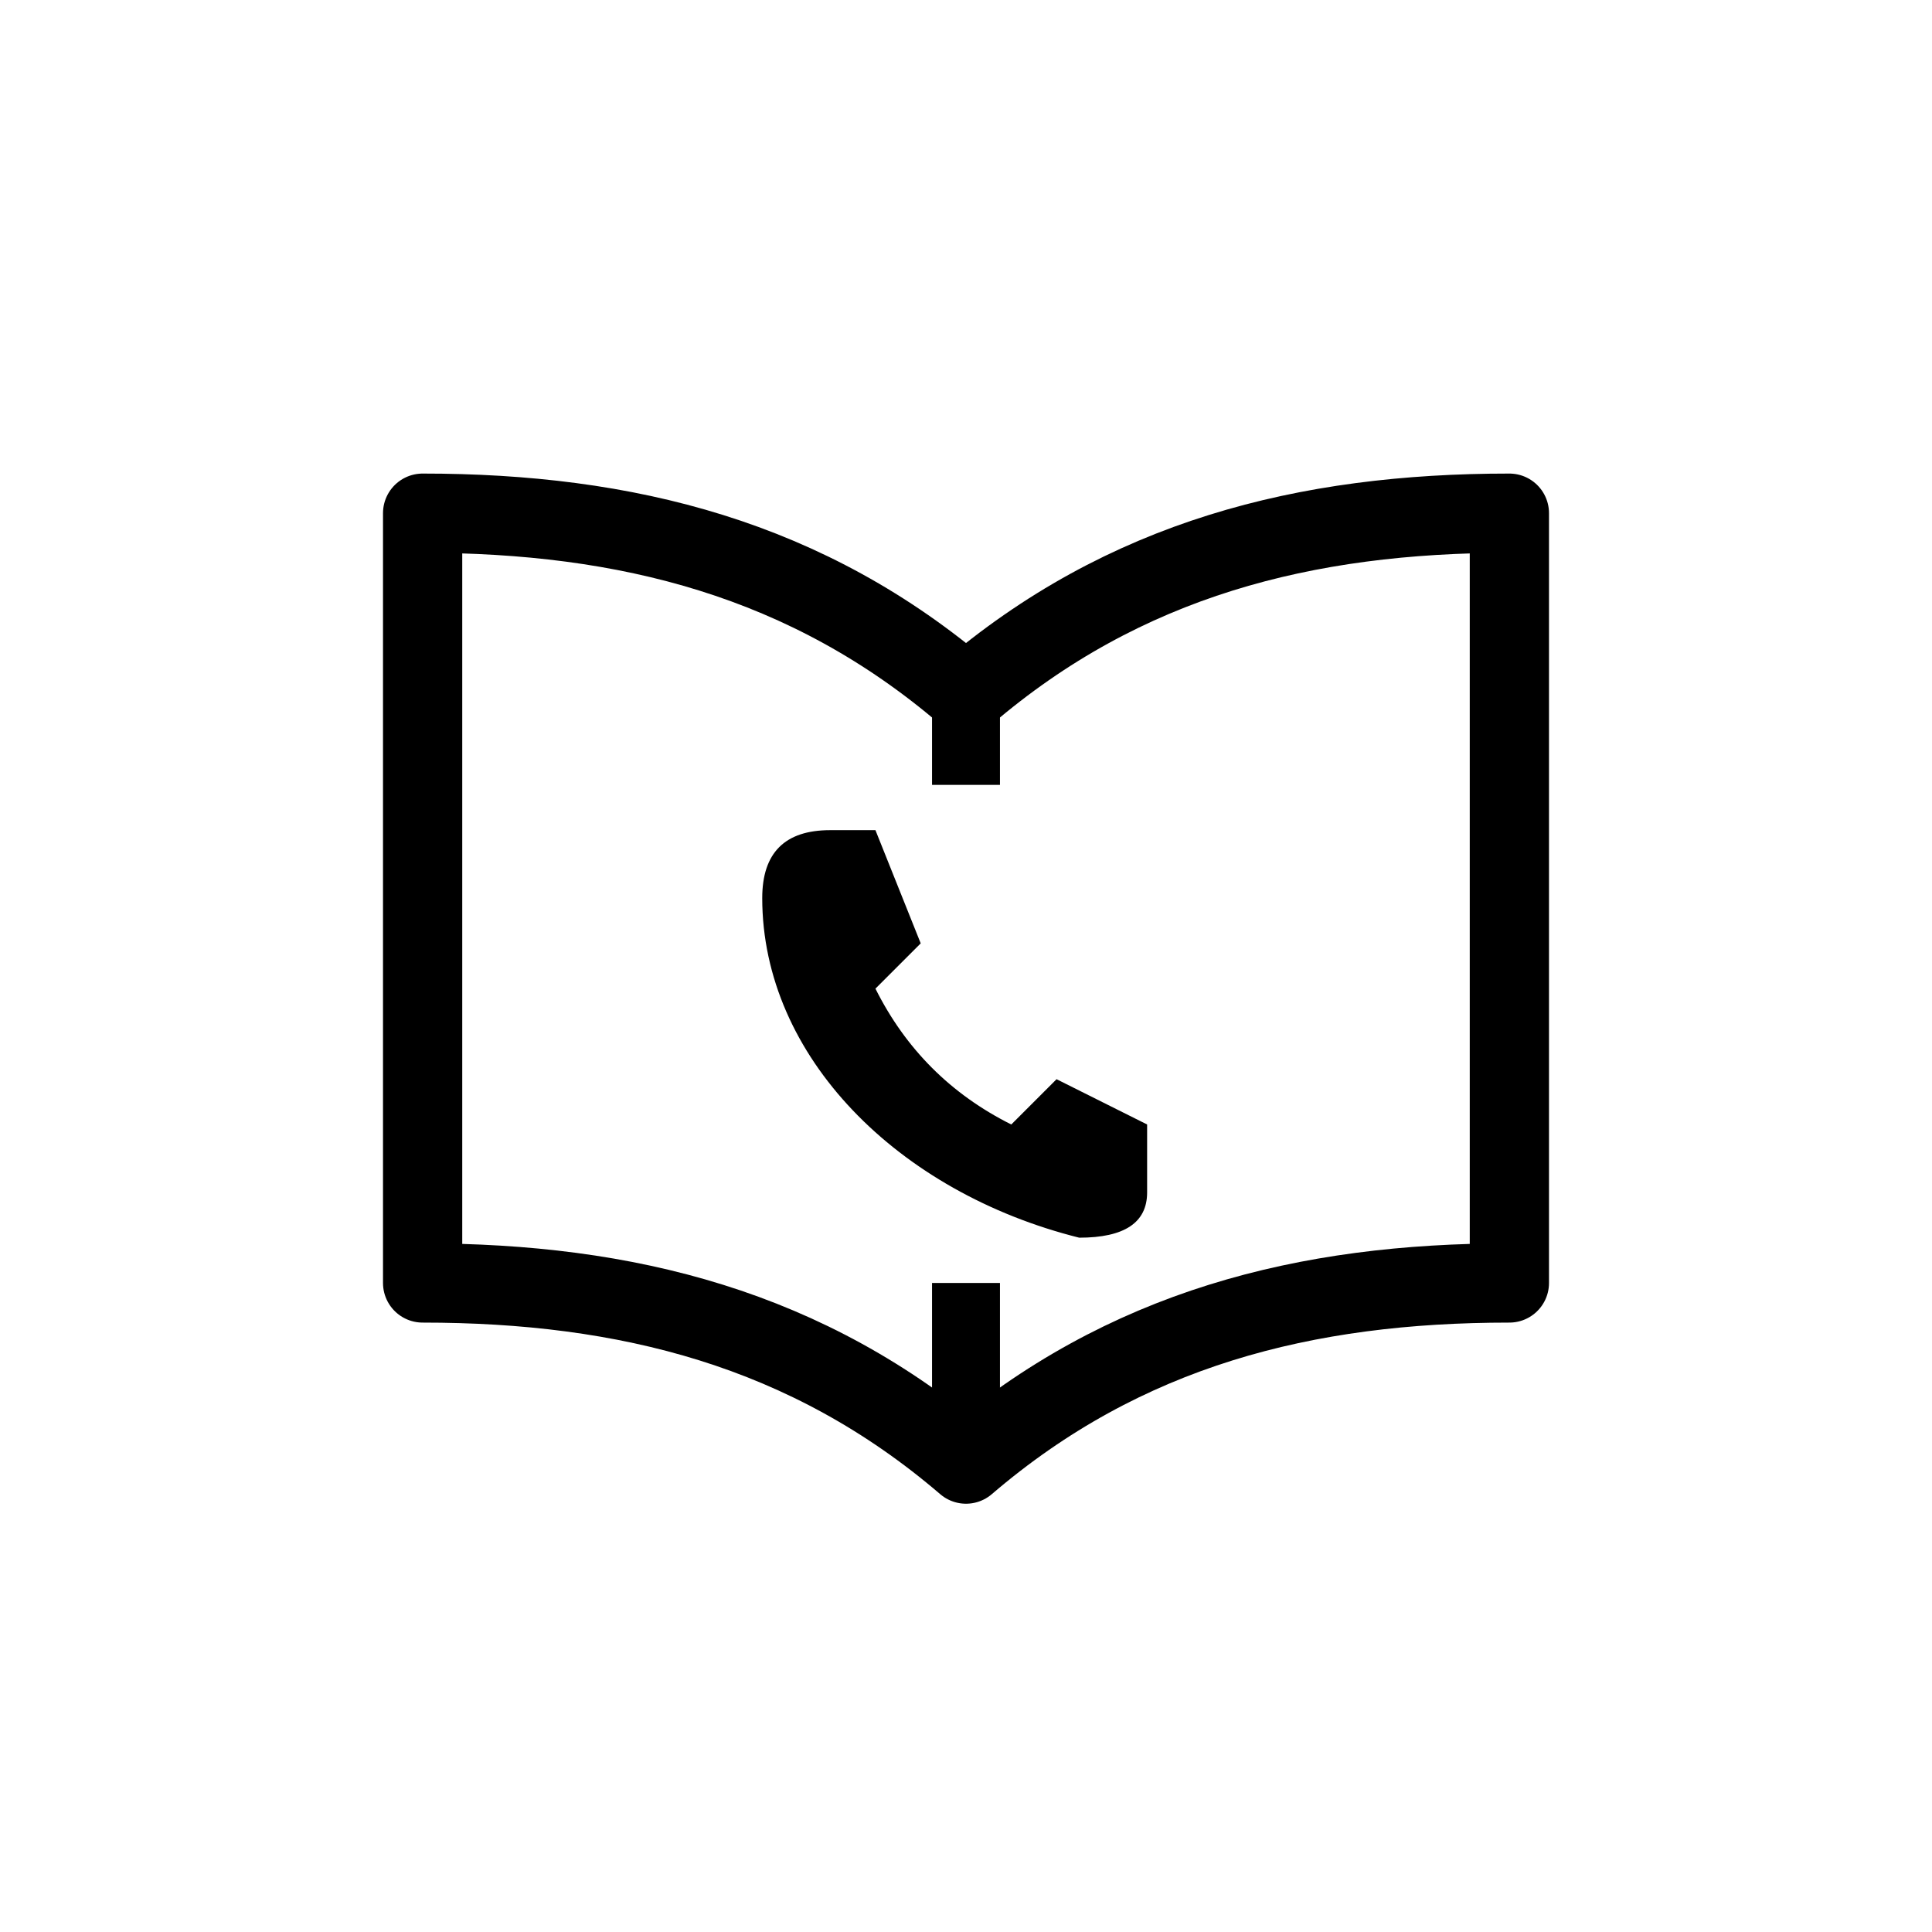
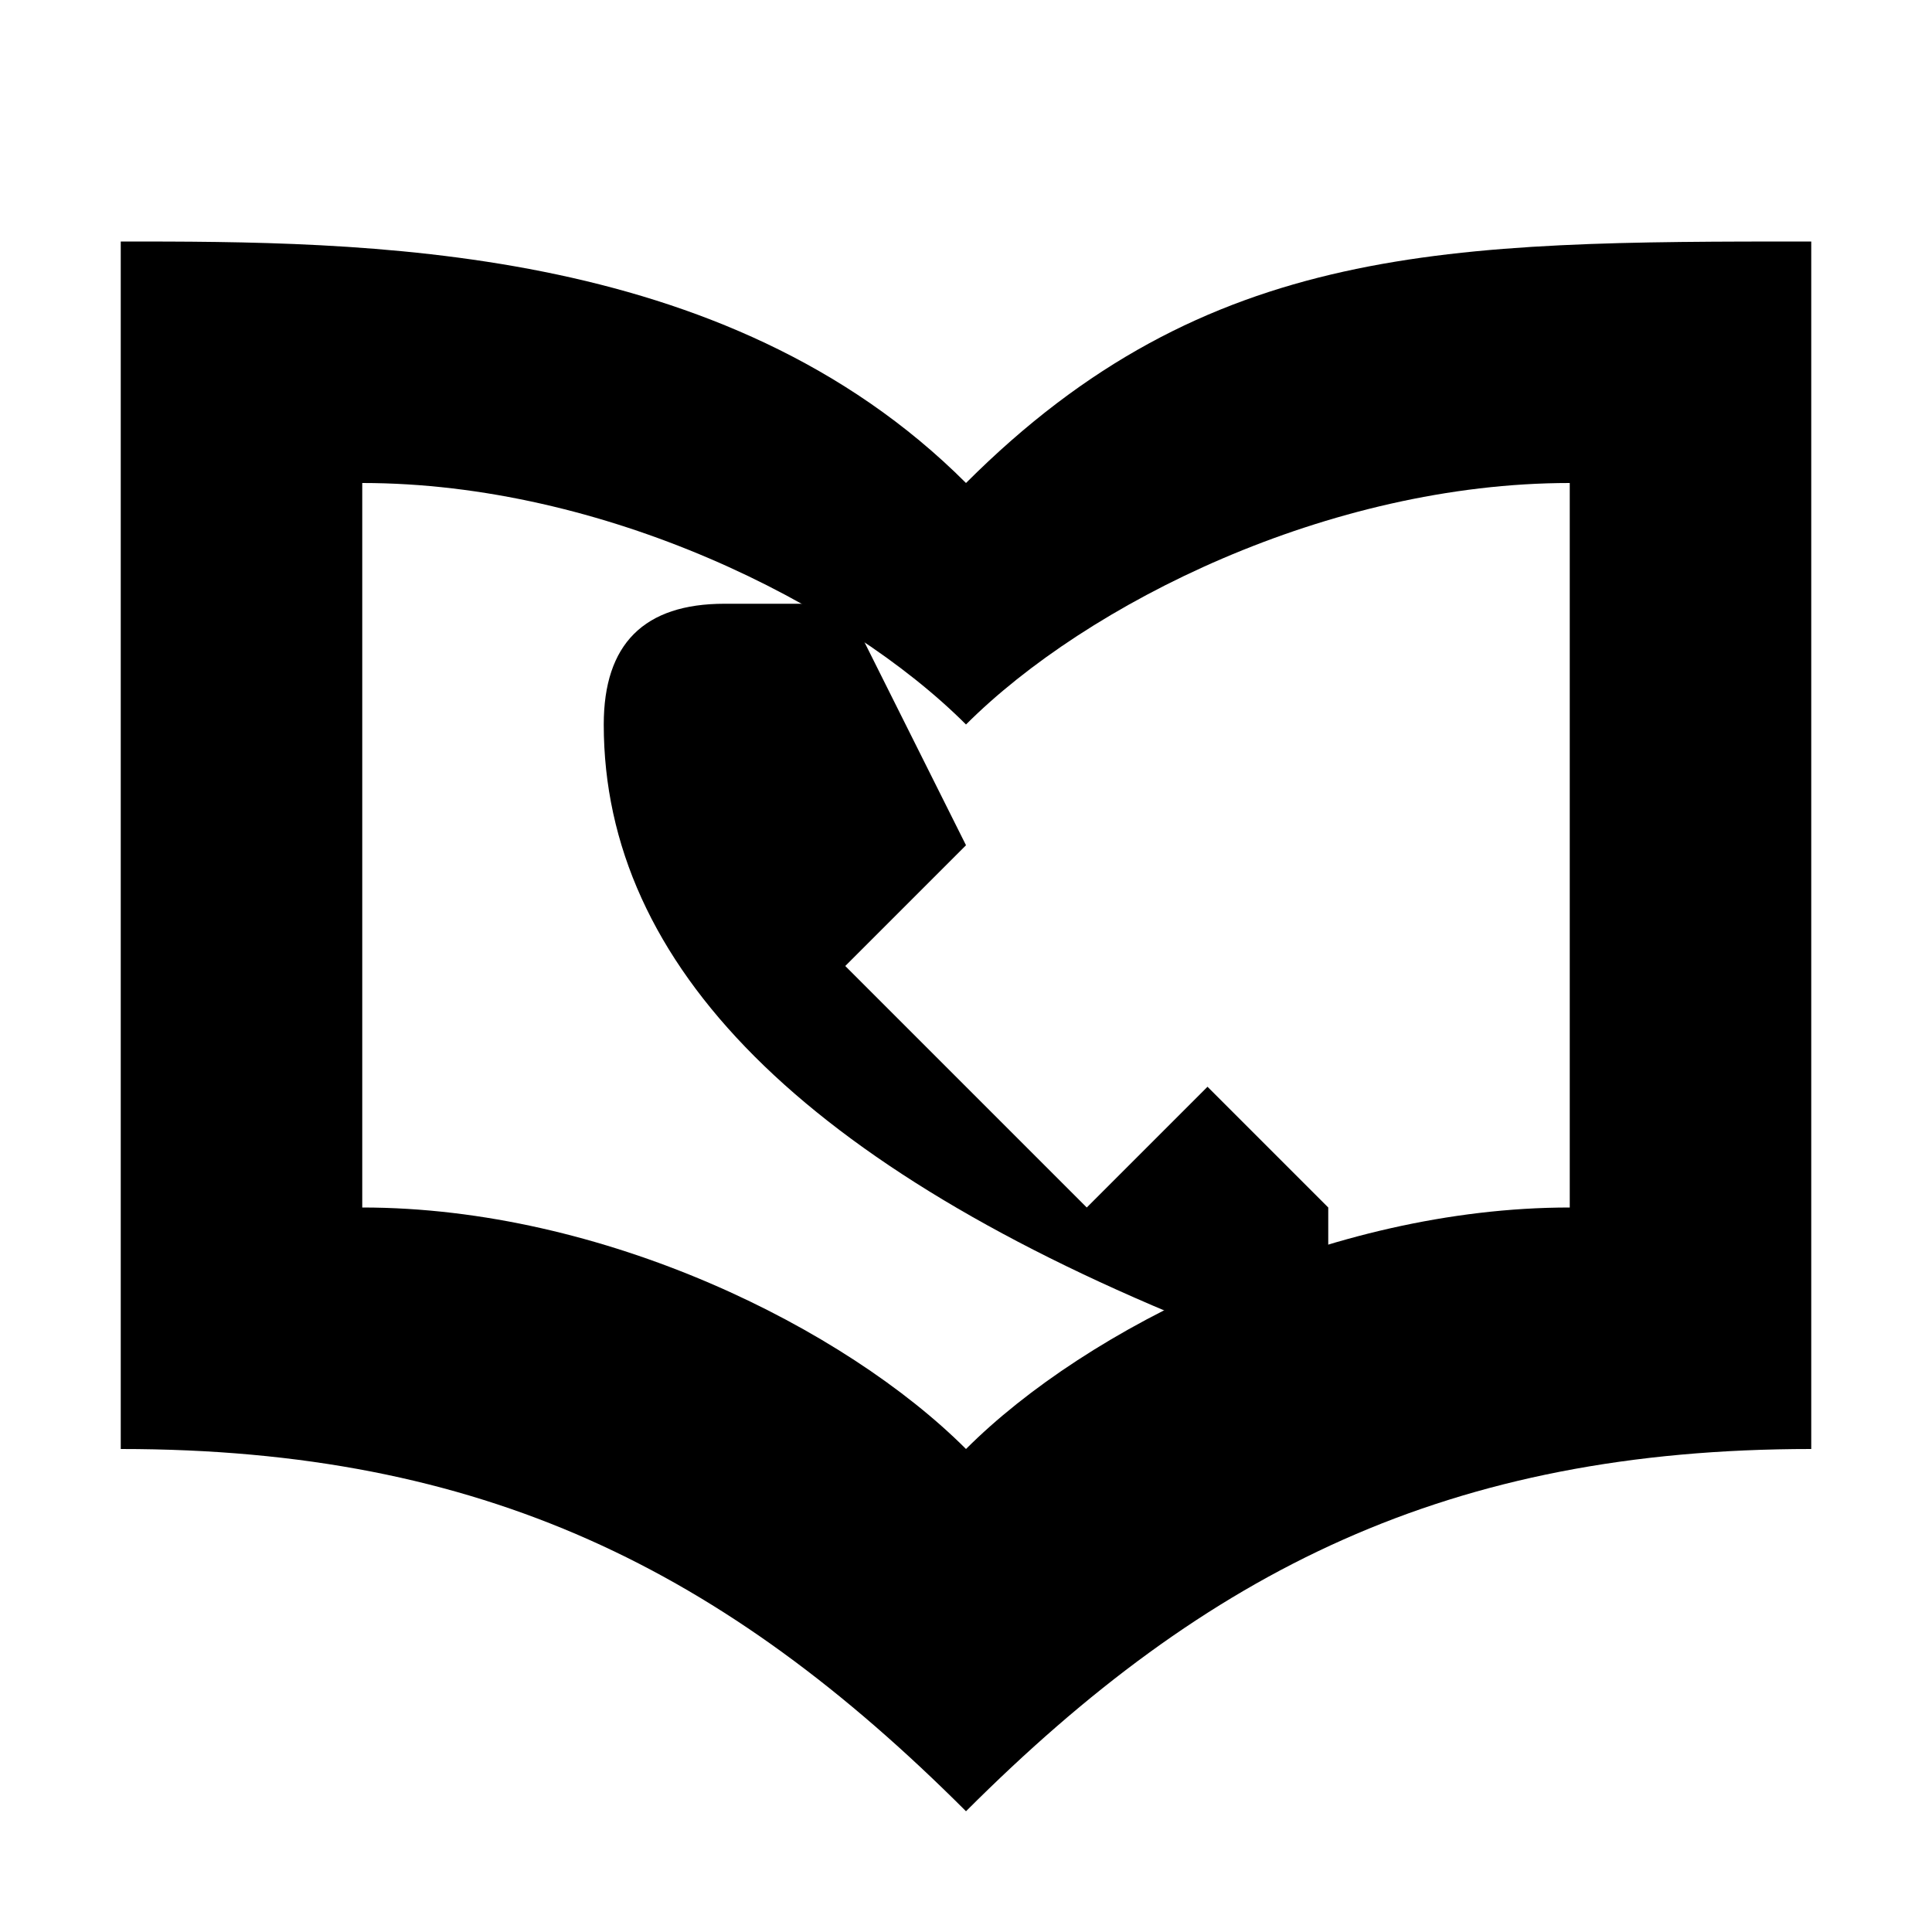
- <svg xmlns="http://www.w3.org/2000/svg" width="1024" height="1024" viewBox="0 0 1024 1024" fill="none">
-   <rect width="1024" height="1024" fill="white" />
-   <path d="M512 368C428 296 332 272 224 272V680C332 680 428 704 512 776C596 704 692 680 800 680V272C692 272 596 296 512 368Z" stroke="black" stroke-width="42" stroke-linejoin="round" />
-   <path d="M512 368V416M512 680V776" stroke="black" stroke-width="36" />
-   <path d="M440 440H464L488 500L464 524C480 556 504 580 536 596L560 572L608 596V632C608 648 596 656 572 656C476 632 404 560 404 476C404 452 416 440 440 440Z" fill="black" />
+ <svg xmlns="http://www.w3.org/2000/svg" width="32" height="32" viewBox="0 0 32 32">
+   <style>.dark{display:none}@media (prefers-color-scheme: dark){.light{display:none}.dark{display:inline}}</style>
+   <g class="light" fill="none">
+     <g clip-path="url(#clip0_316_1037)">
+       <path d="M32 0H0V32H32V0Z" fill="white" />
+       <path fill-rule="evenodd" clip-rule="evenodd" d="M16 8C12 4 6 4 2 4V24C8 24 12 26 16 30C20 26 24 24 30 24V4C24 4 20 4 16 8ZM6 8C10 8 14 10 16 12C18 10 22 8 26 8V20C22 20 18 22 16 24C14 22 10 20 6 20V8Z" fill="black" />
+       <path d="M12 10H14L16 14L14 16L18 20L20 18L22 20V22H20C13.333 19.333 10 16 10 12C10 10.667 10.667 10 12 10Z" fill="black" />
+     </g>
+     <defs>
+       <clipPath id="clip0_316_1037">
+         <rect width="32" height="32" fill="white" />
+       </clipPath>
+     </defs>
+   </g>
+   <g class="dark" fill="none">
+     <g clip-path="url(#clip0_316_1041)">
+       <path d="M32 0H0V32H32V0Z" fill="black" />
+       <path fill-rule="evenodd" clip-rule="evenodd" d="M16 8C12 4 6 4 2 4V24C8 24 12 26 16 30C20 26 24 24 30 24V4C24 4 20 4 16 8ZM6 8C10 8 14 10 16 12C18 10 22 8 26 8V20C22 20 18 22 16 24C14 22 10 20 6 20V8Z" fill="white" />
+       <path d="M12 10H14L16 14L14 16L18 20L20 18L22 20V22H20C13.333 19.333 10 16 10 12C10 10.667 10.667 10 12 10Z" fill="white" />
+     </g>
+     <defs>
+       <clipPath id="clip0_316_1041">
+         <rect width="32" height="32" fill="white" />
+       </clipPath>
+     </defs>
+   </g>
</svg>
